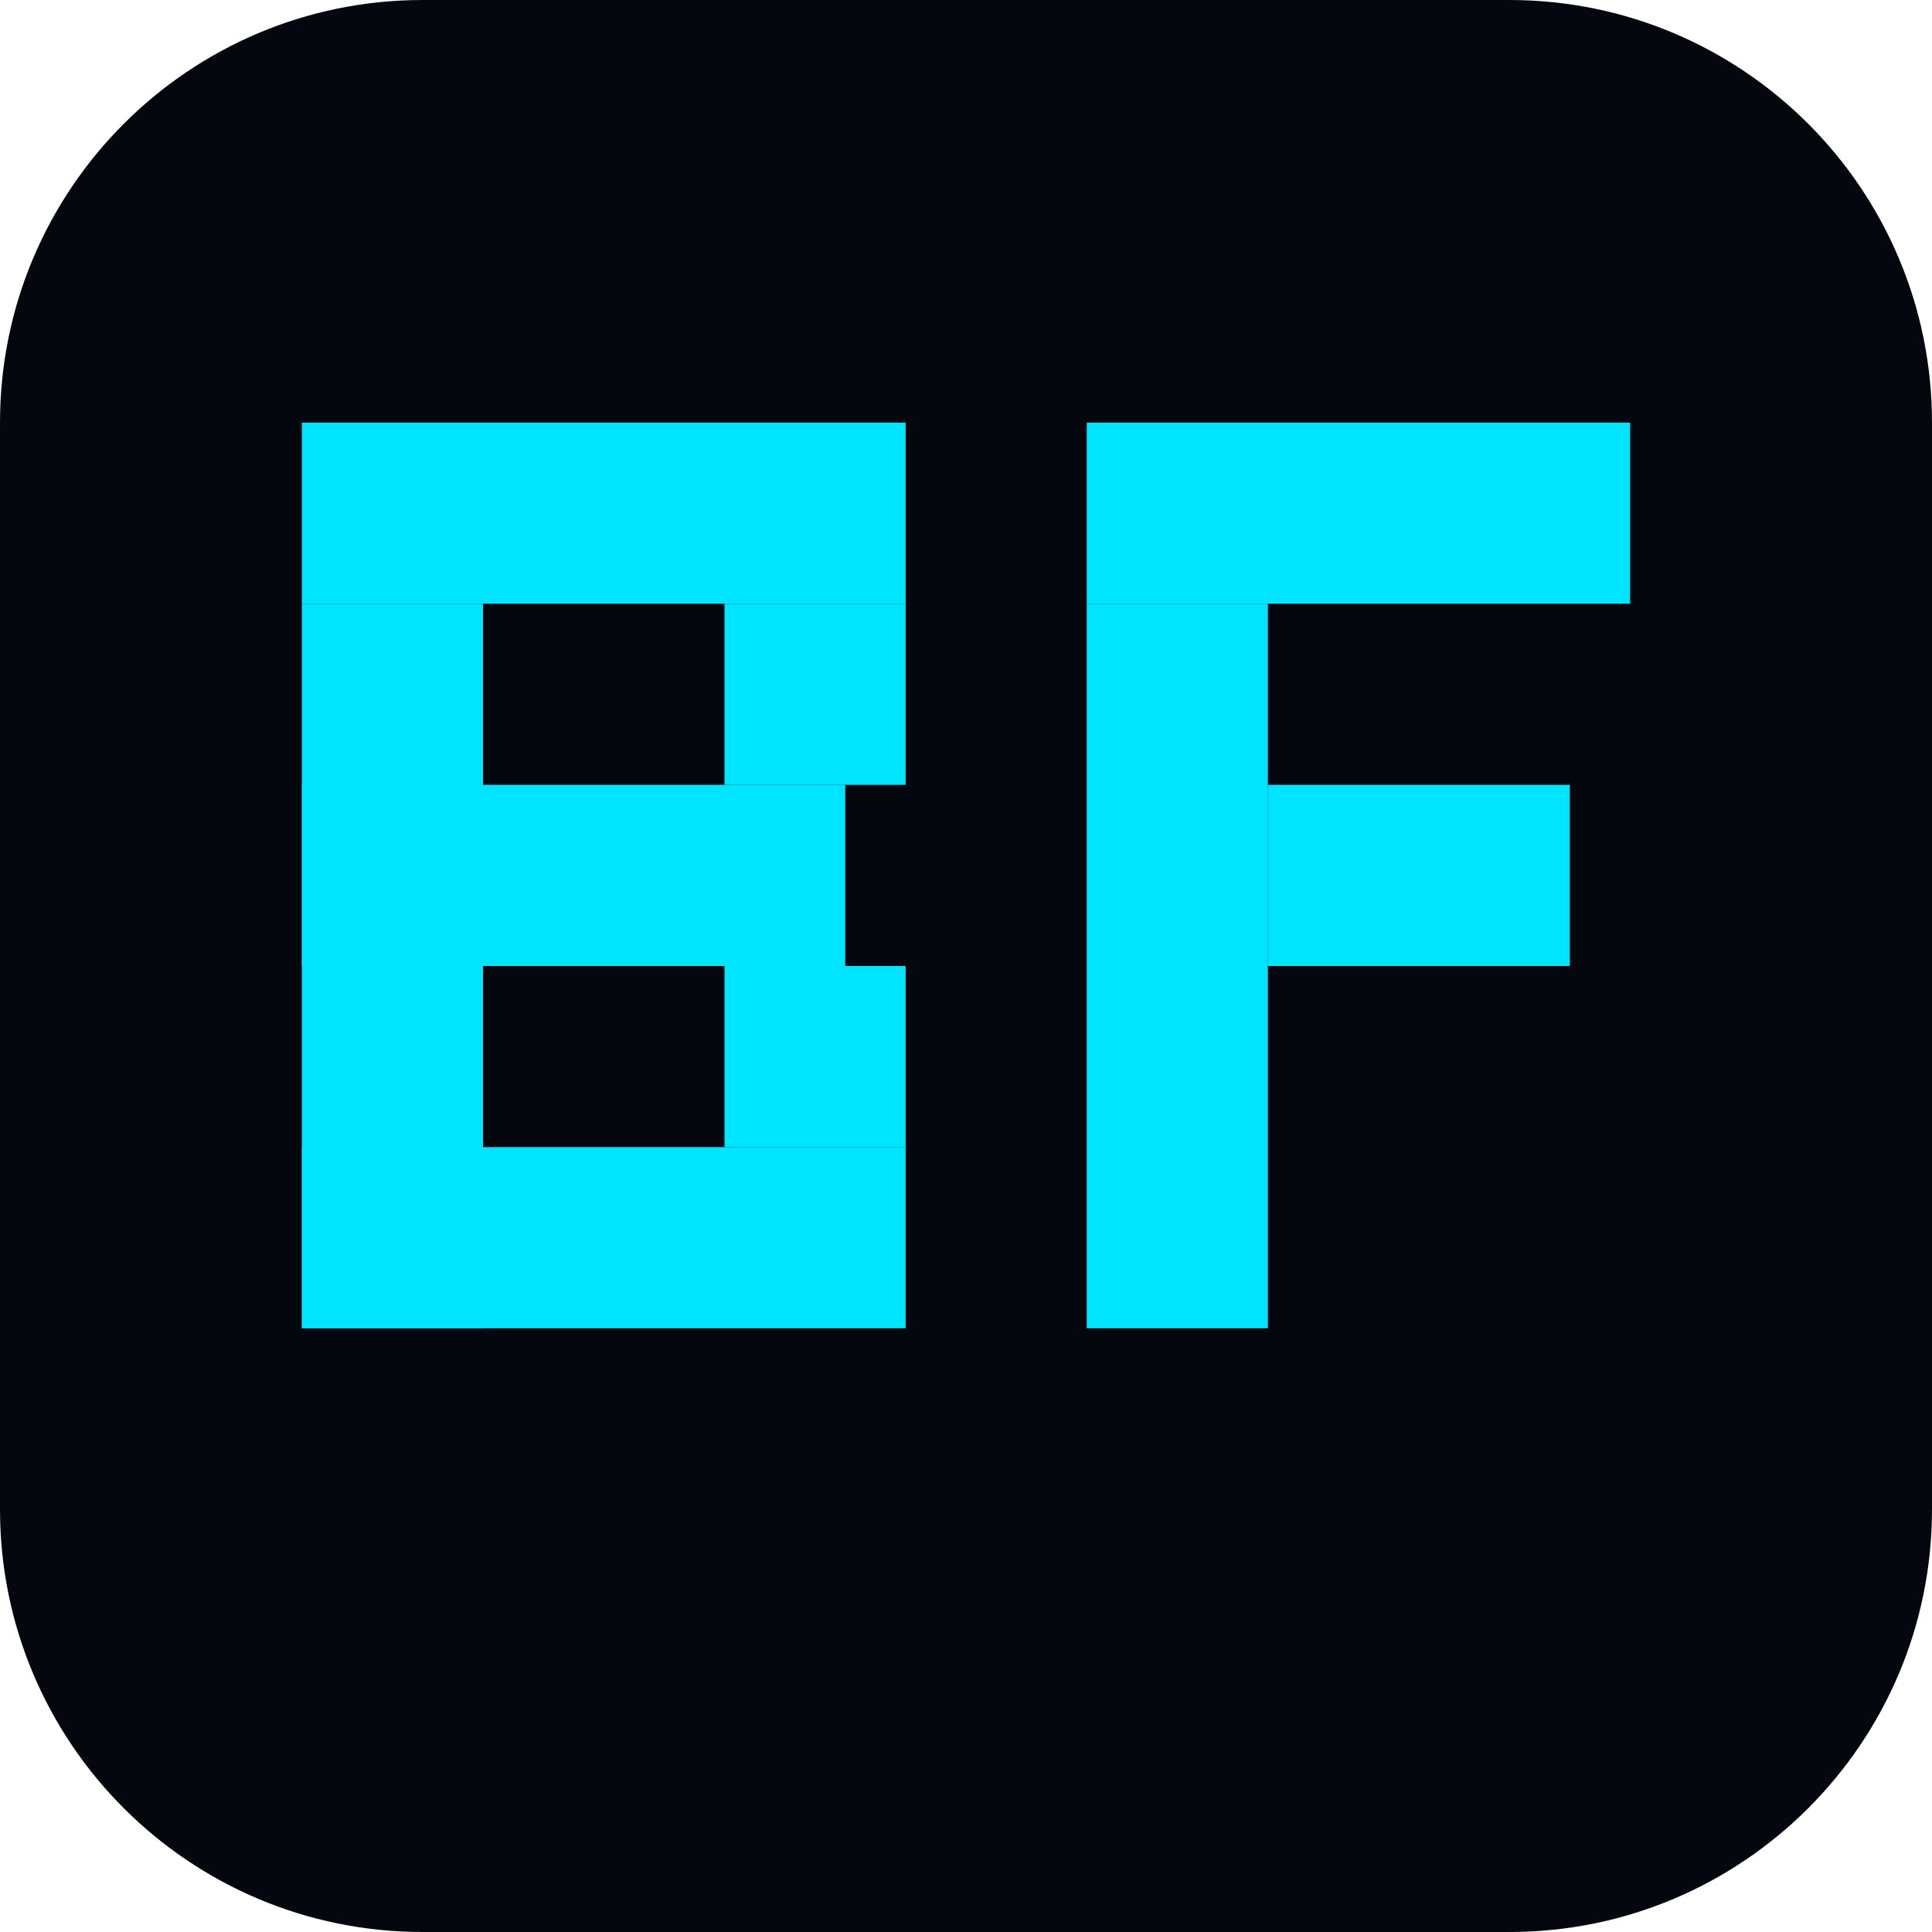
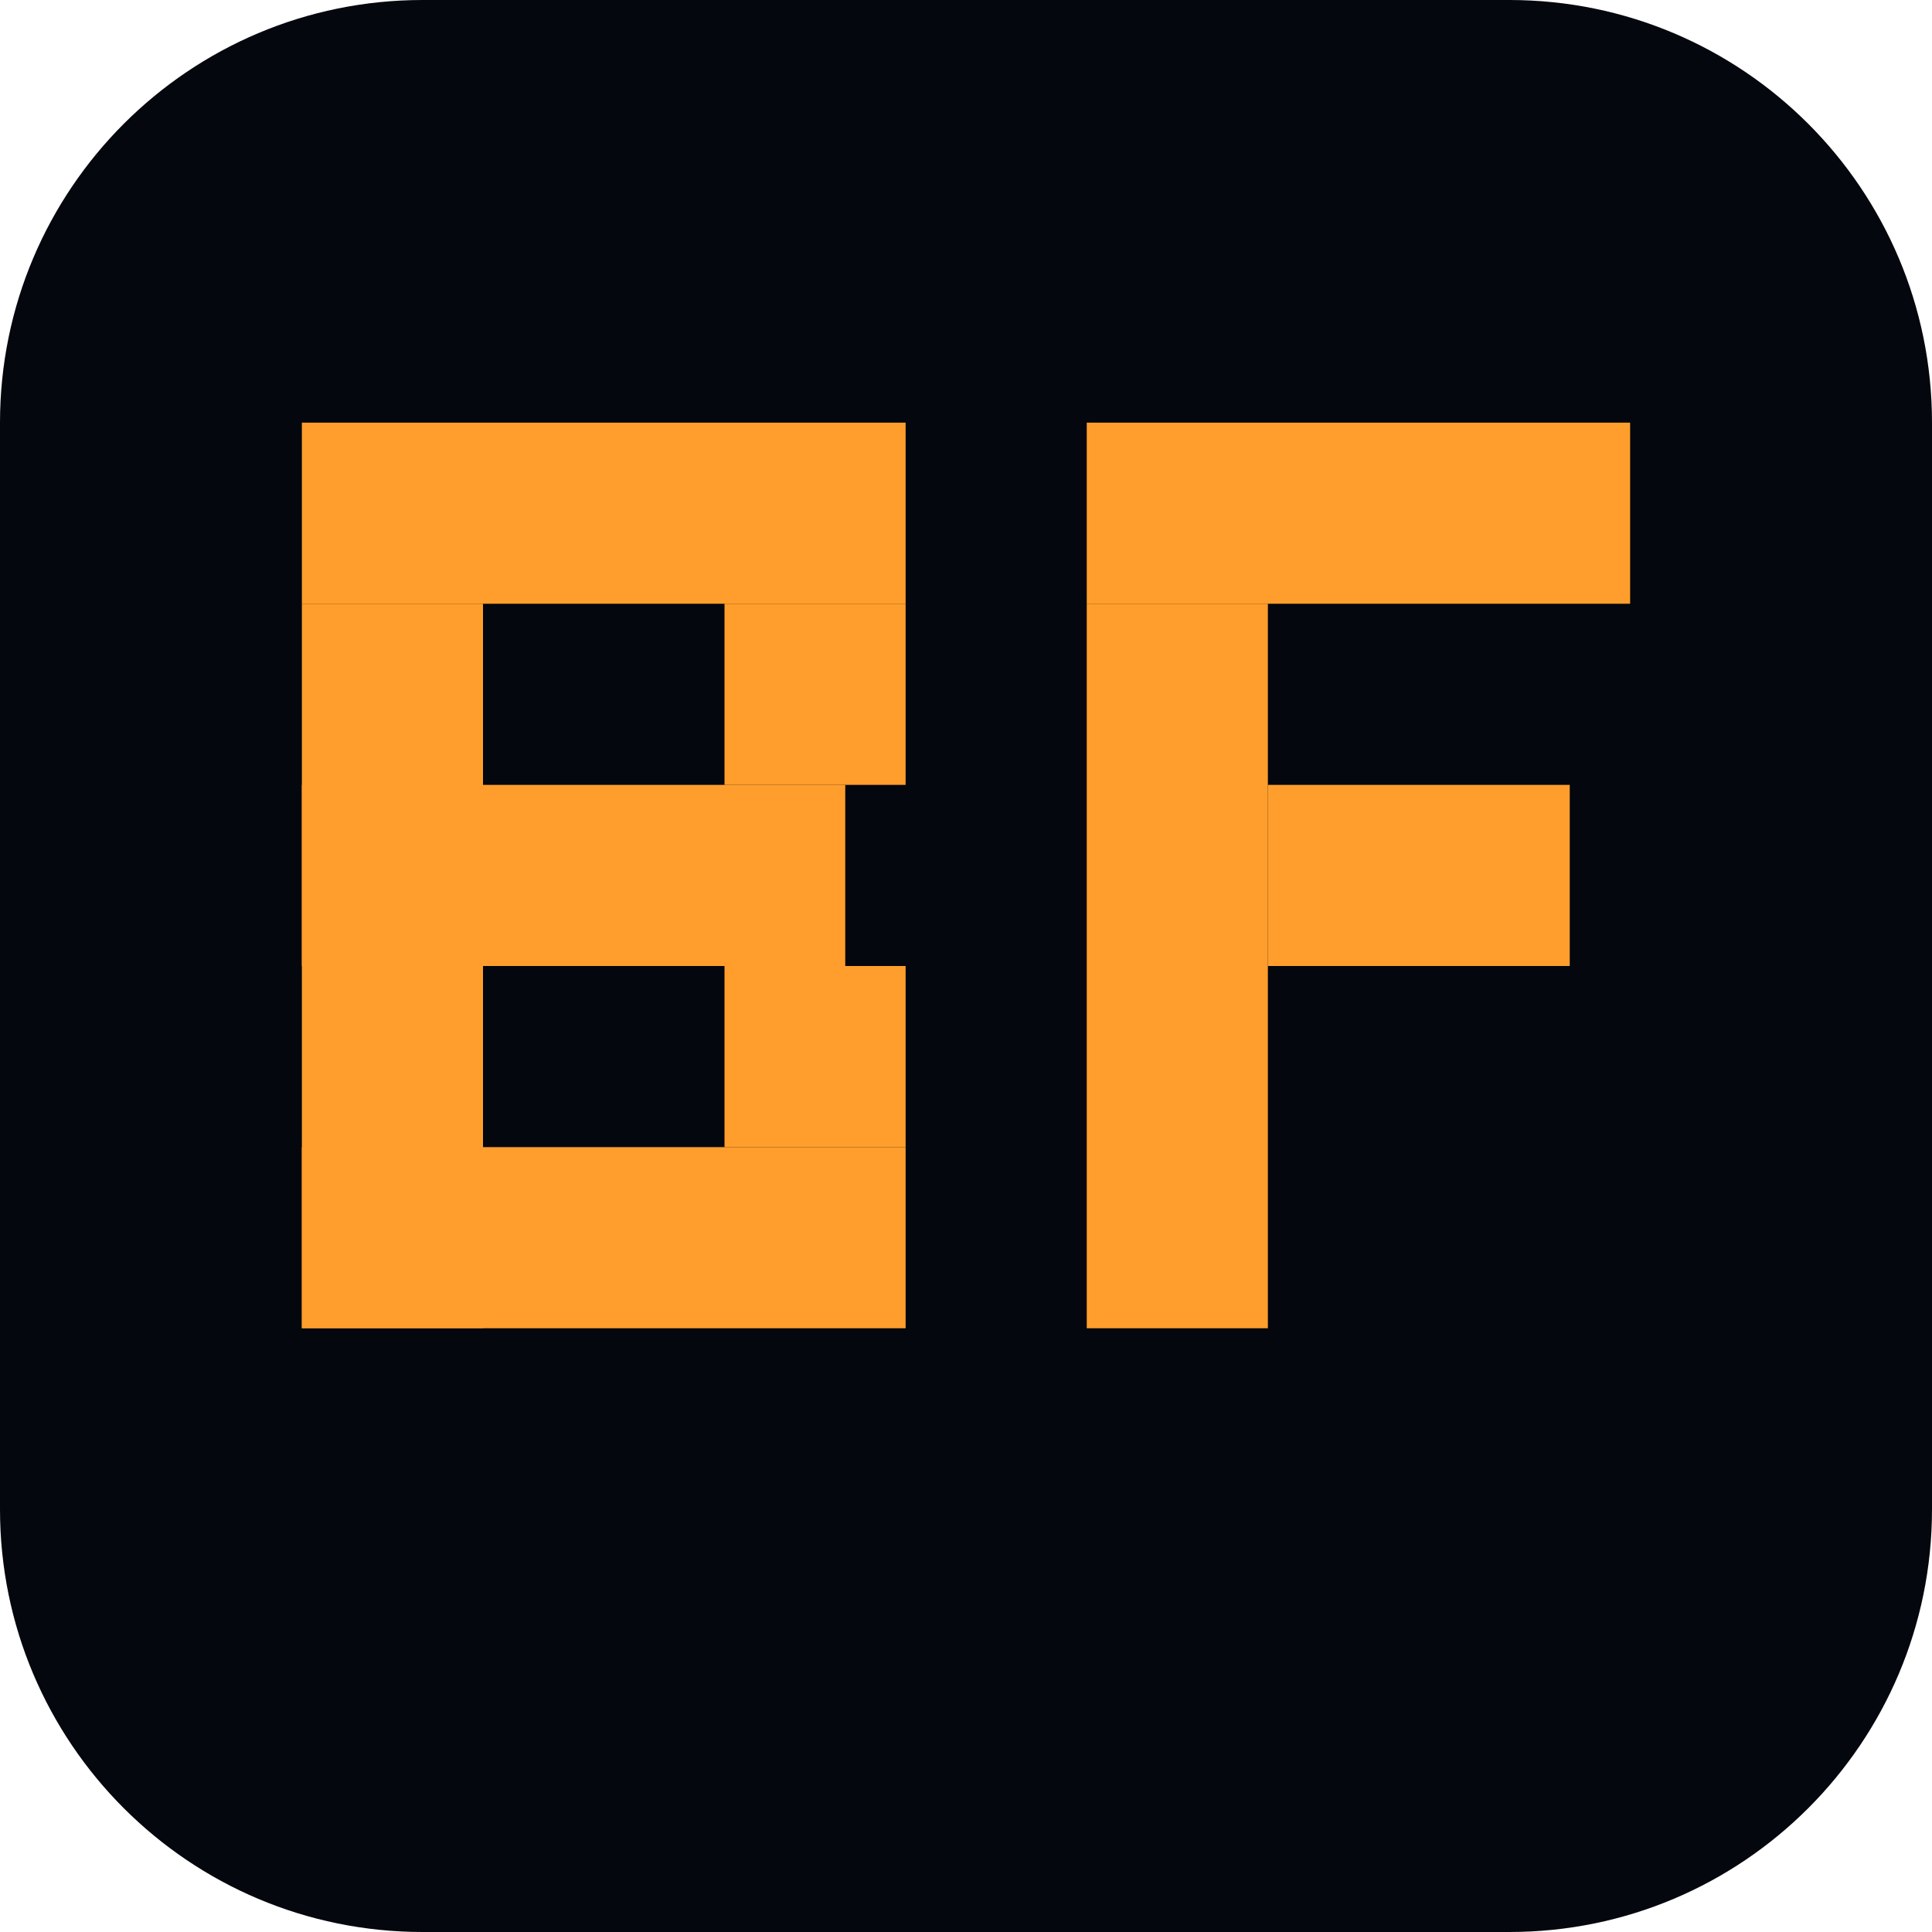
<svg xmlns="http://www.w3.org/2000/svg" viewBox="0 0 32 32" width="32" height="32">
  <rect width="32" height="32" rx="7" fill="#04070d" />
-   <g fill="#00e5ff">
+   <g fill="#ff9e2c">
    <rect x="5" y="7" width="10" height="3" />
    <rect x="5" y="10" width="3" height="12" />
    <rect x="12" y="10" width="3" height="3" />
    <rect x="5" y="13" width="9" height="3" />
    <rect x="12" y="16" width="3" height="3" />
    <rect x="5" y="19" width="10" height="3" />
    <rect x="18" y="7" width="9" height="3" />
    <rect x="18" y="10" width="3" height="12" />
    <rect x="21" y="13" width="5" height="3" />
  </g>
</svg>
